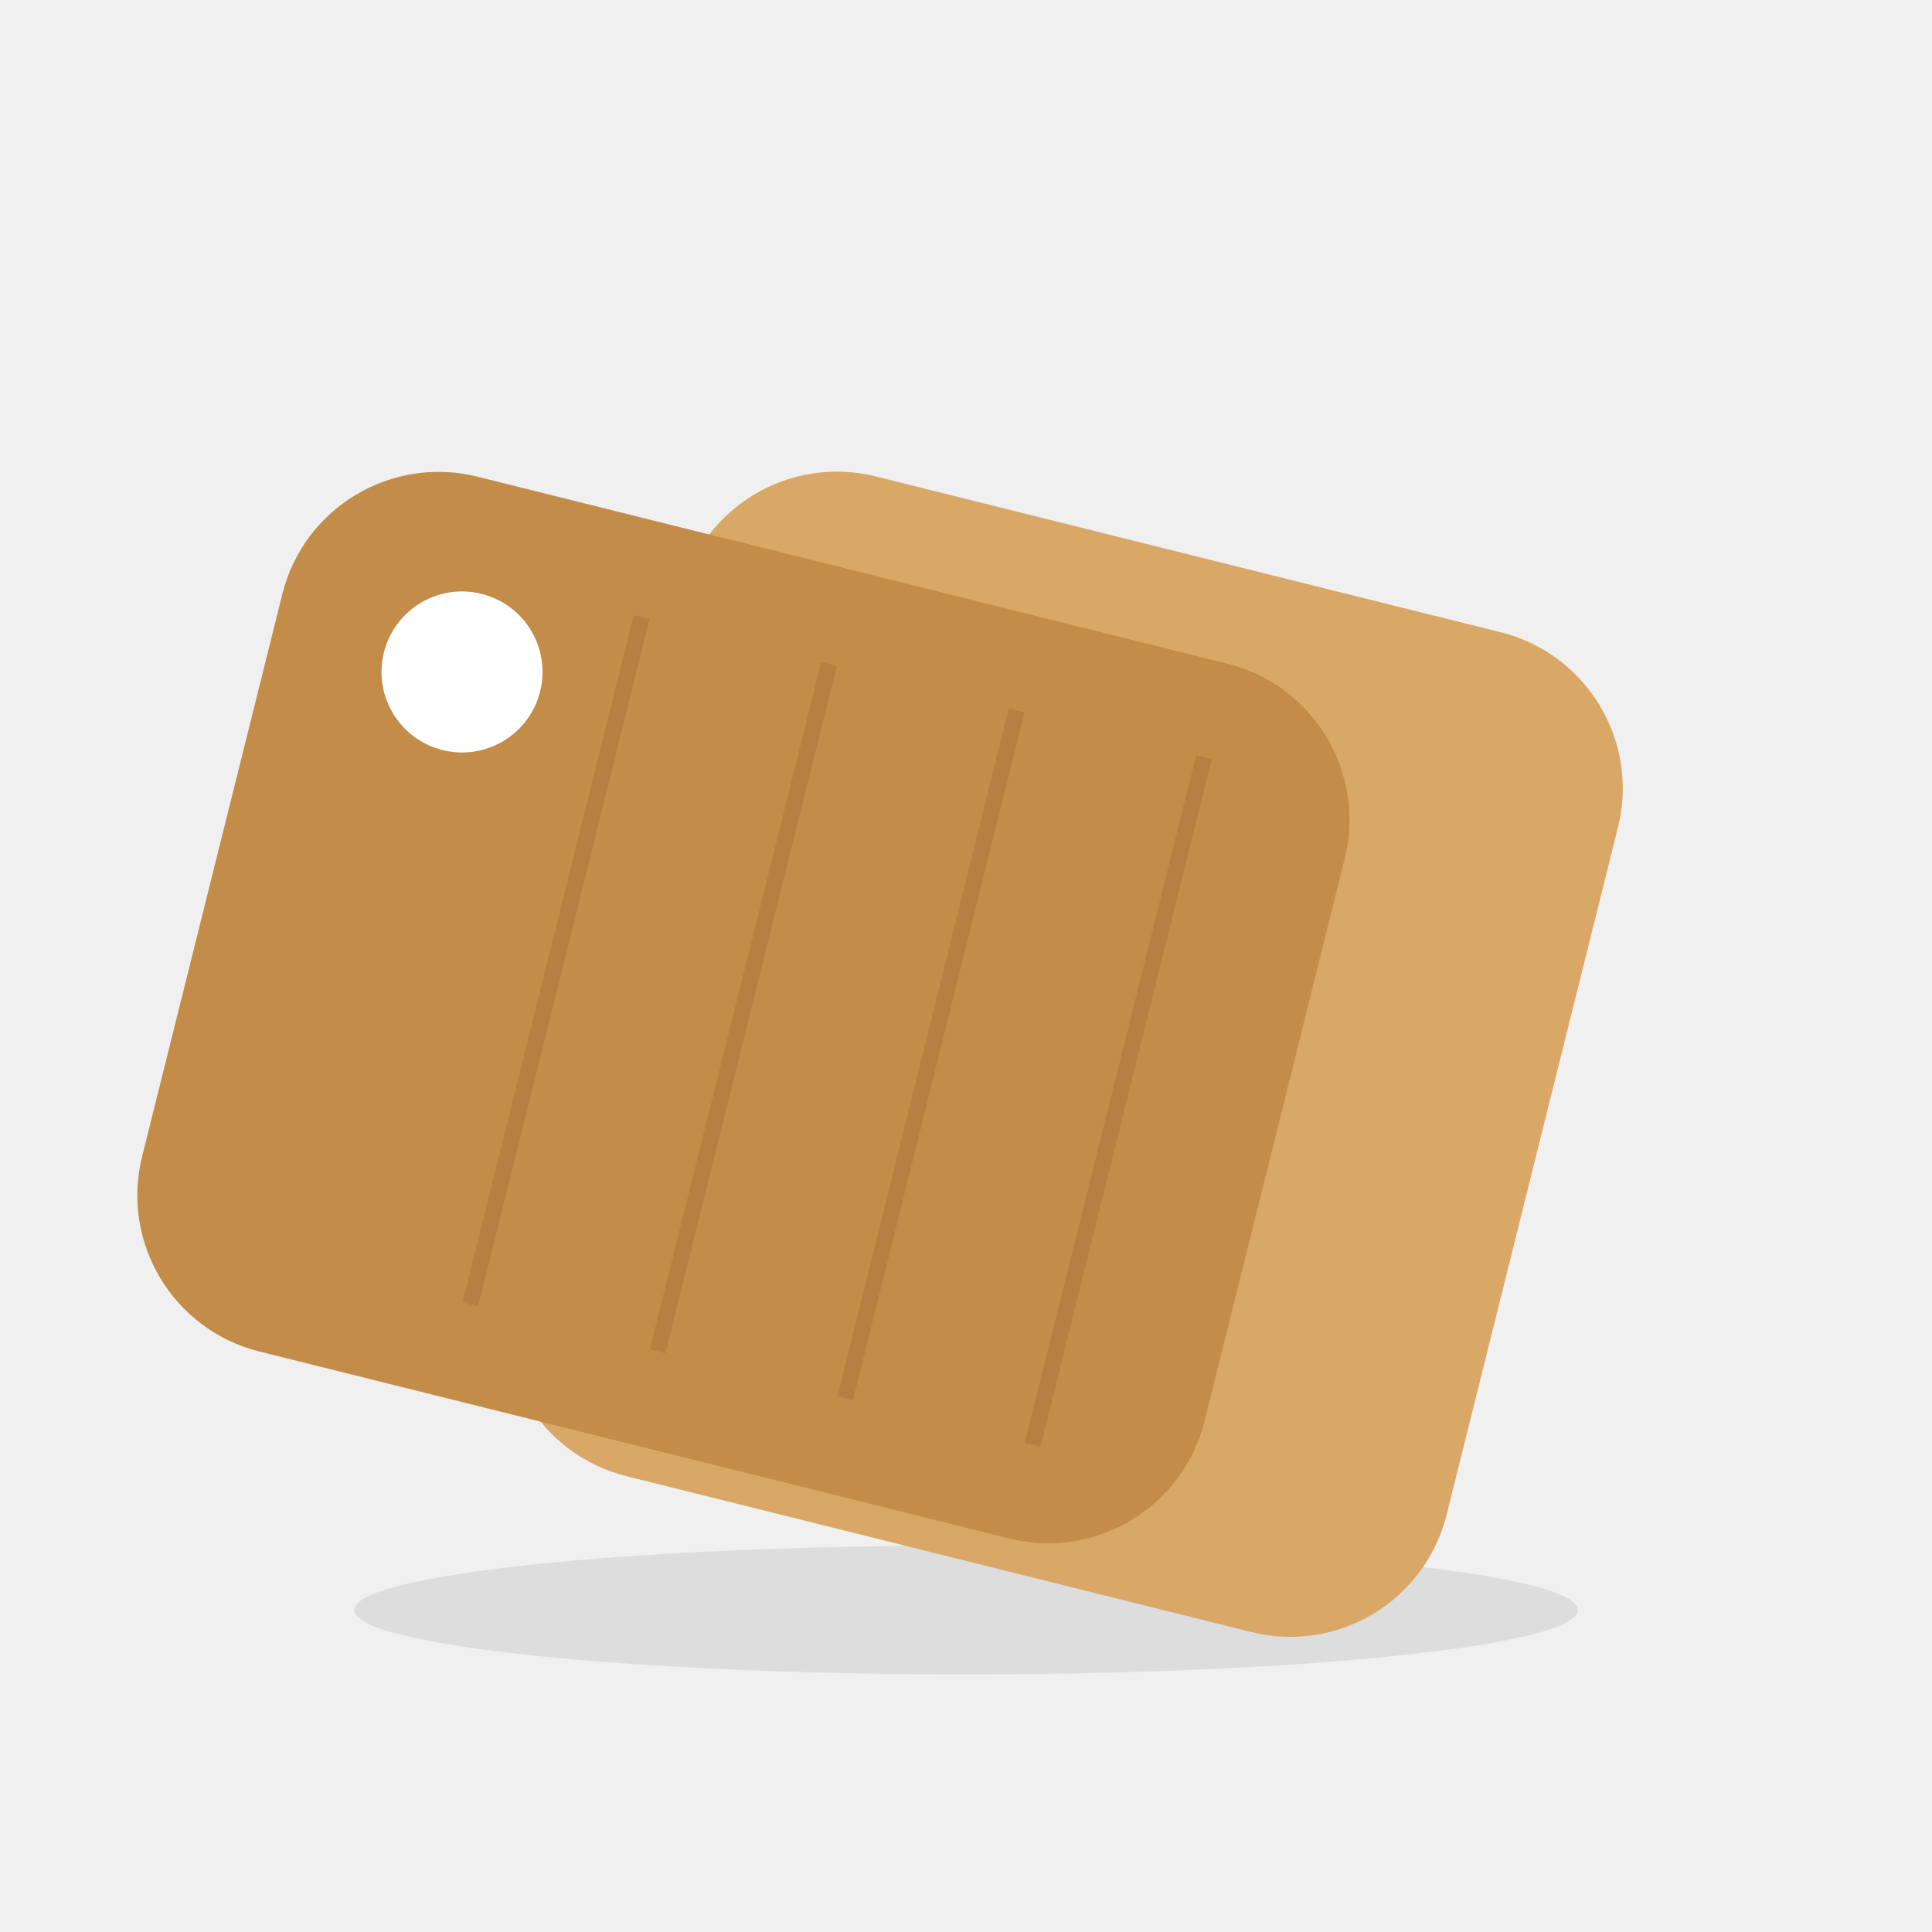
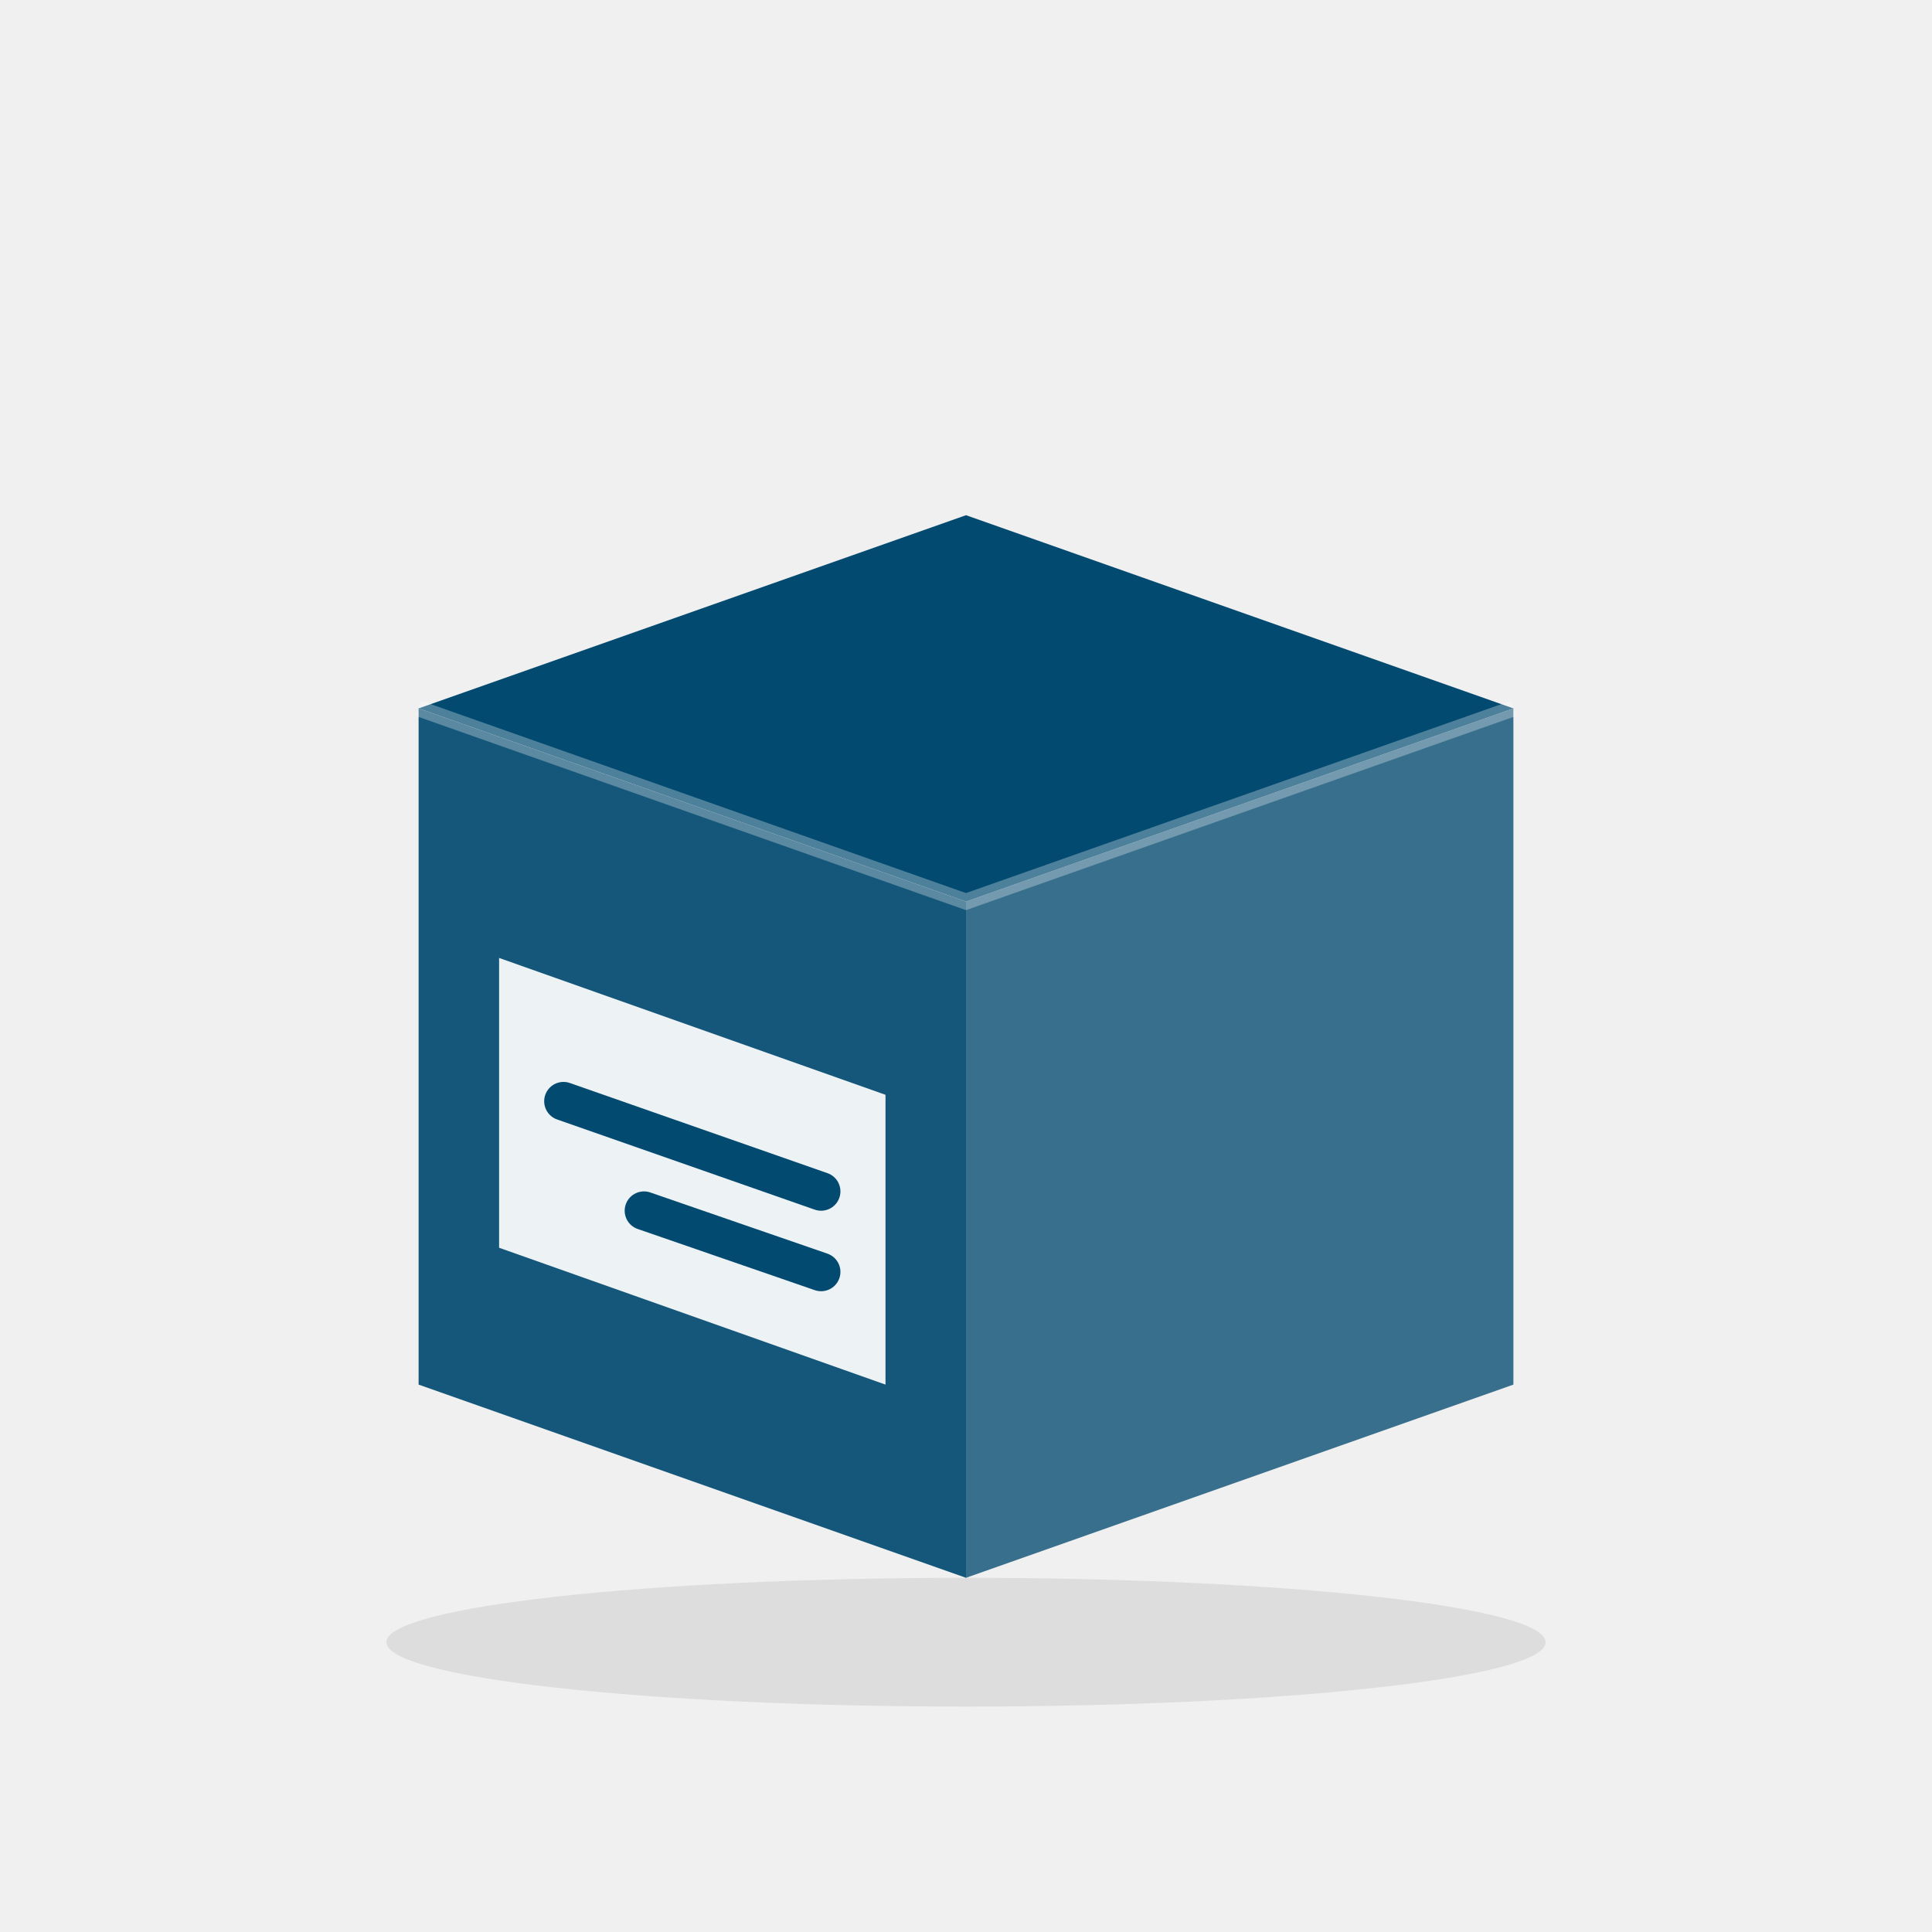
<svg xmlns="http://www.w3.org/2000/svg" viewBox="0 -10 120 120" width="600" height="600" font-family="Inter, Arial, sans-serif">
  <g transform="translate(120 0) scale(-1 1)">
    <g>
-       <ellipse cx="60" cy="90" rx="38" ry="4" fill="#000" opacity=".08" />
-       <g transform="rotate(-14 60 55)">
-         <rect x="24" y="22" width="60" height="64" rx="10" fill="#d9a766" />
-         <rect x="40" y="28" width="68" height="56" rx="10" fill="#c38c49" />
-         <circle cx="96" cy="40" r="5" fill="#fff" />
-         <path d="M50 34v44" stroke="#a8743a" stroke-opacity=".5" />
-         <path d="M62 34v44" stroke="#a8743a" stroke-opacity=".5" />
-         <path d="M74 34v44" stroke="#a8743a" stroke-opacity=".5" />
-         <path d="M86 34v44" stroke="#a8743a" stroke-opacity=".5" />
-       </g>
+       <ellipse cx="60" cy="92" rx="36" ry="4" fill="#000" opacity=".08" />
+       <path d="M26 34l34-12 34 12-34 12z" fill="#024a70" />
+       <path d="M26 34l34 12v42L26 76z" fill="#024a70" opacity=".78" />
+       <path d="M94 34L60 46v42l34-12z" fill="#024a70" opacity=".92" />
+       <path d="M26 34l34 12 34-12" stroke="#fff" stroke-opacity=".3" fill="none" />
+       <path d="M65 58l24-8.5v18L65 76z" fill="#fff" opacity=".92" />
+       <path d="M69 64l16-5.6M69 69l11-3.8" stroke="#024a70" stroke-width="2.4" stroke-linecap="round" />
    </g>
  </g>
</svg>
